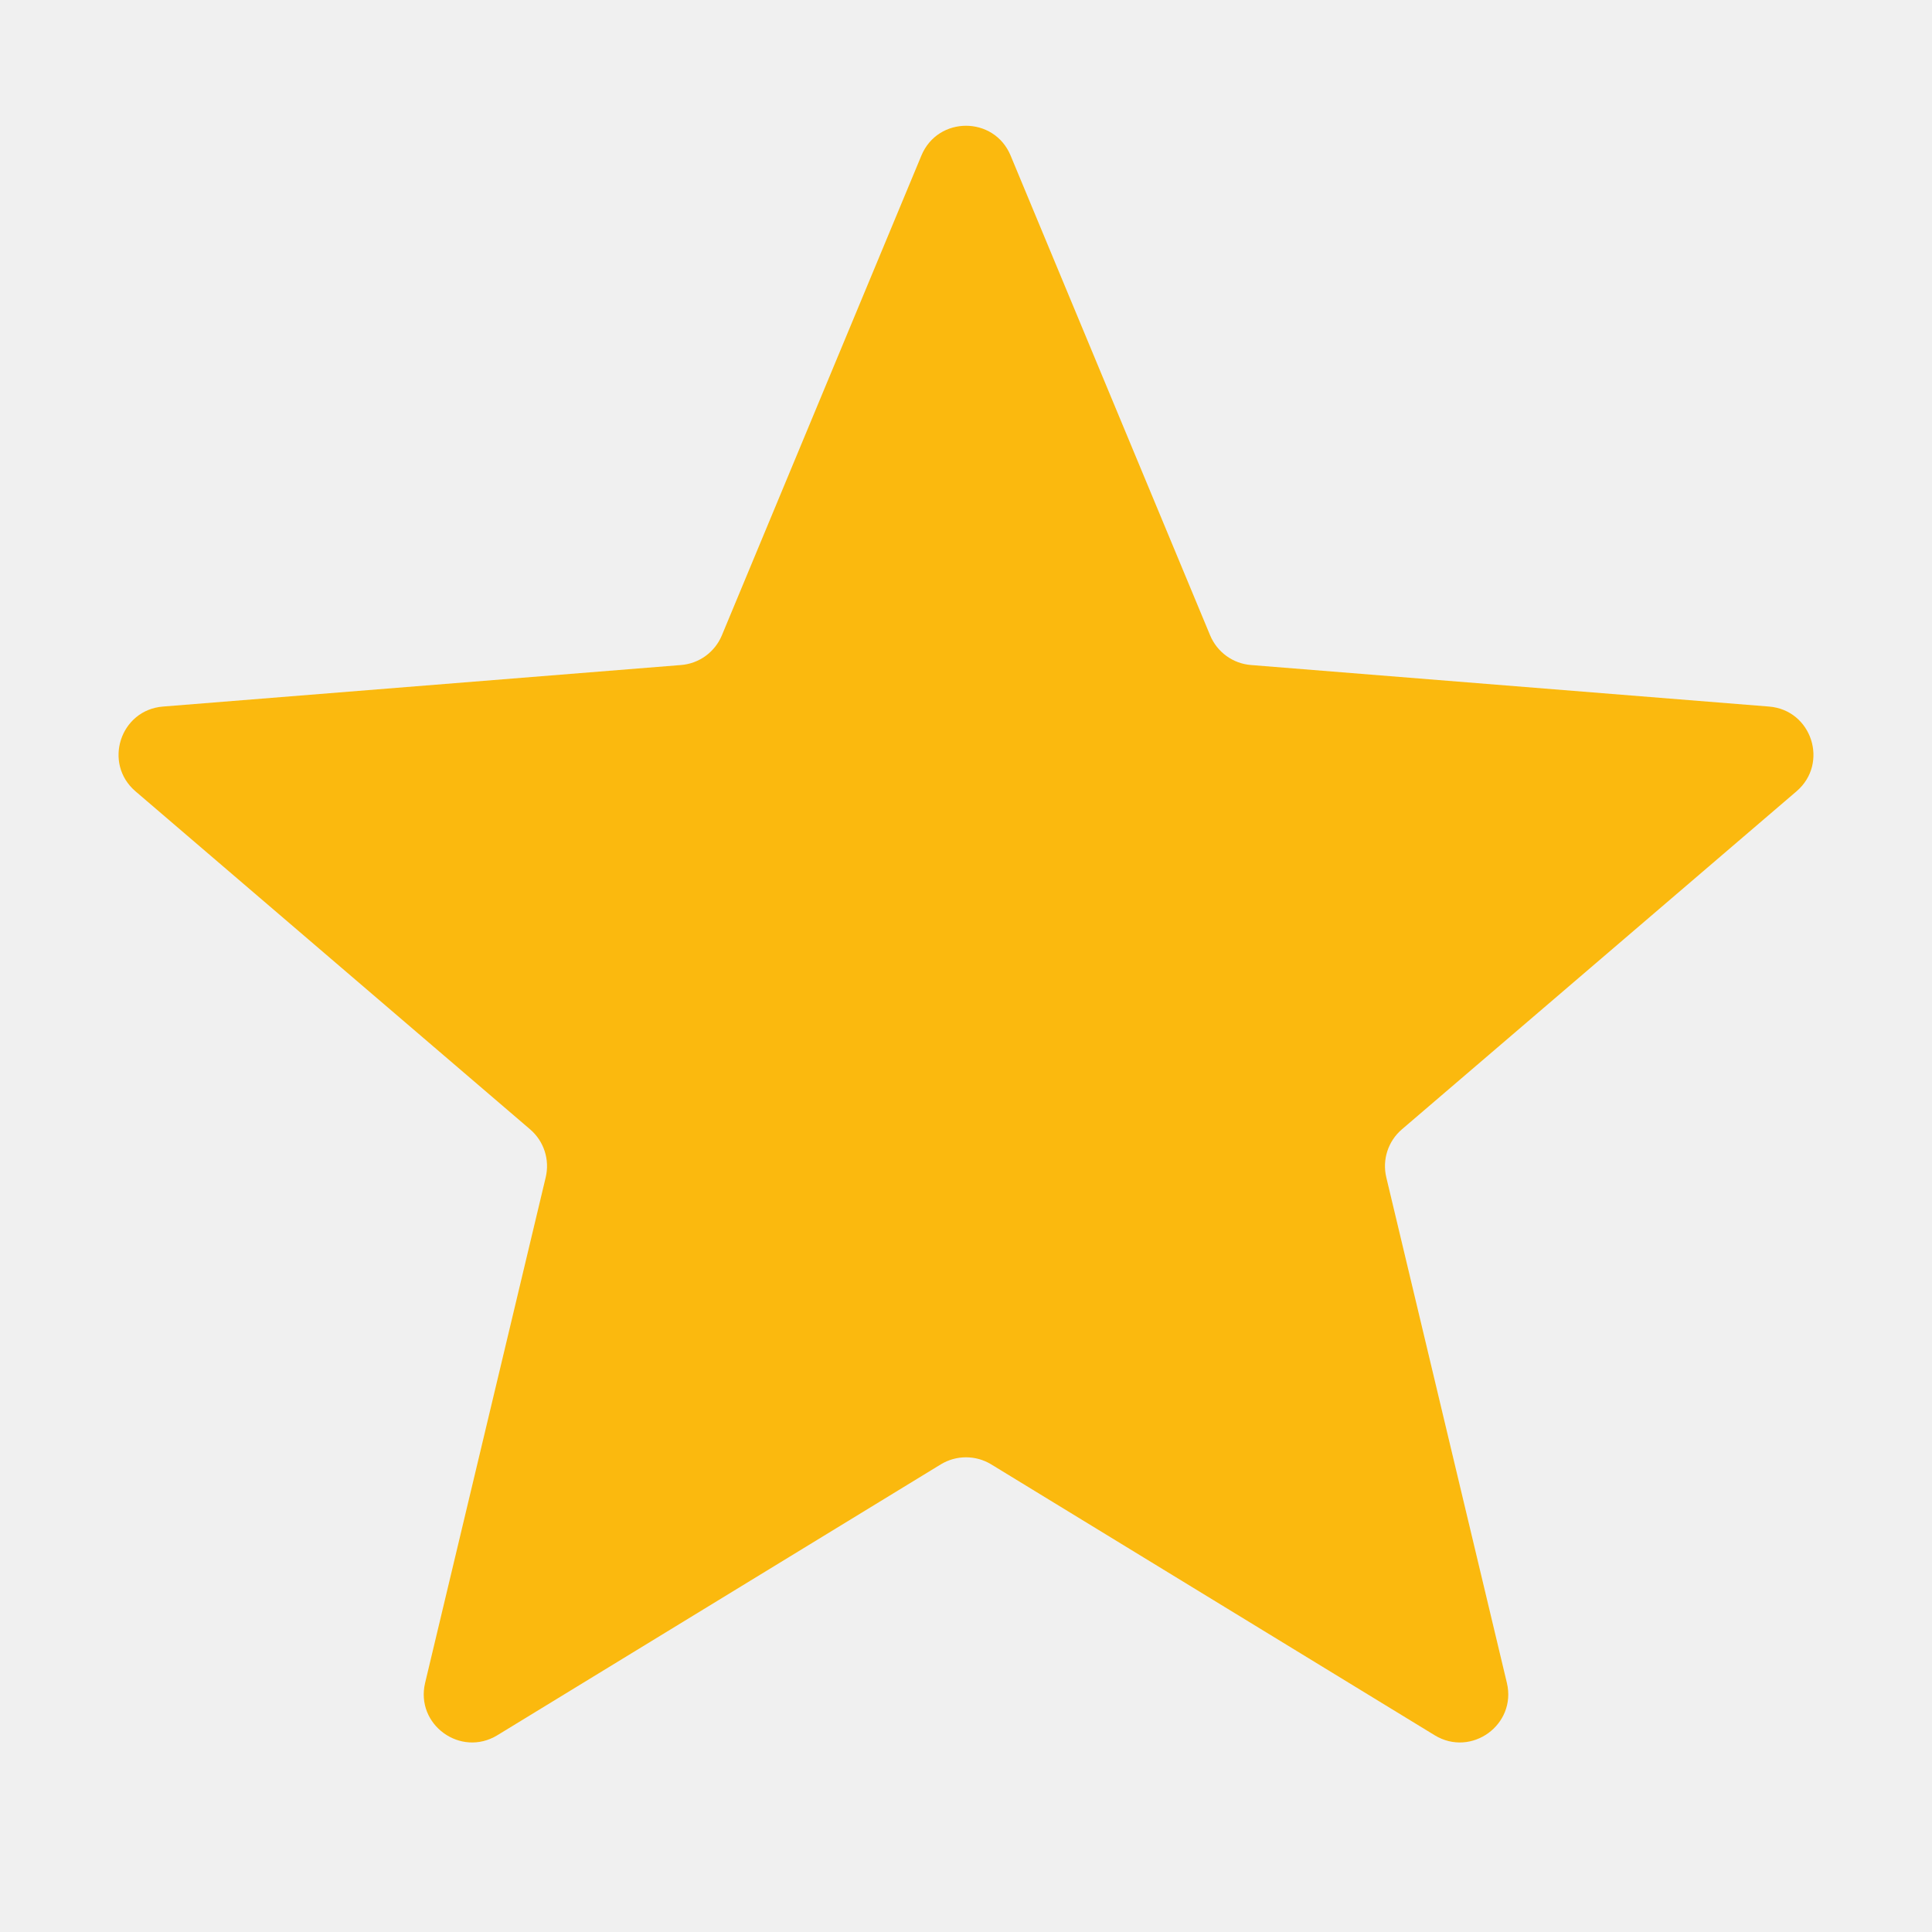
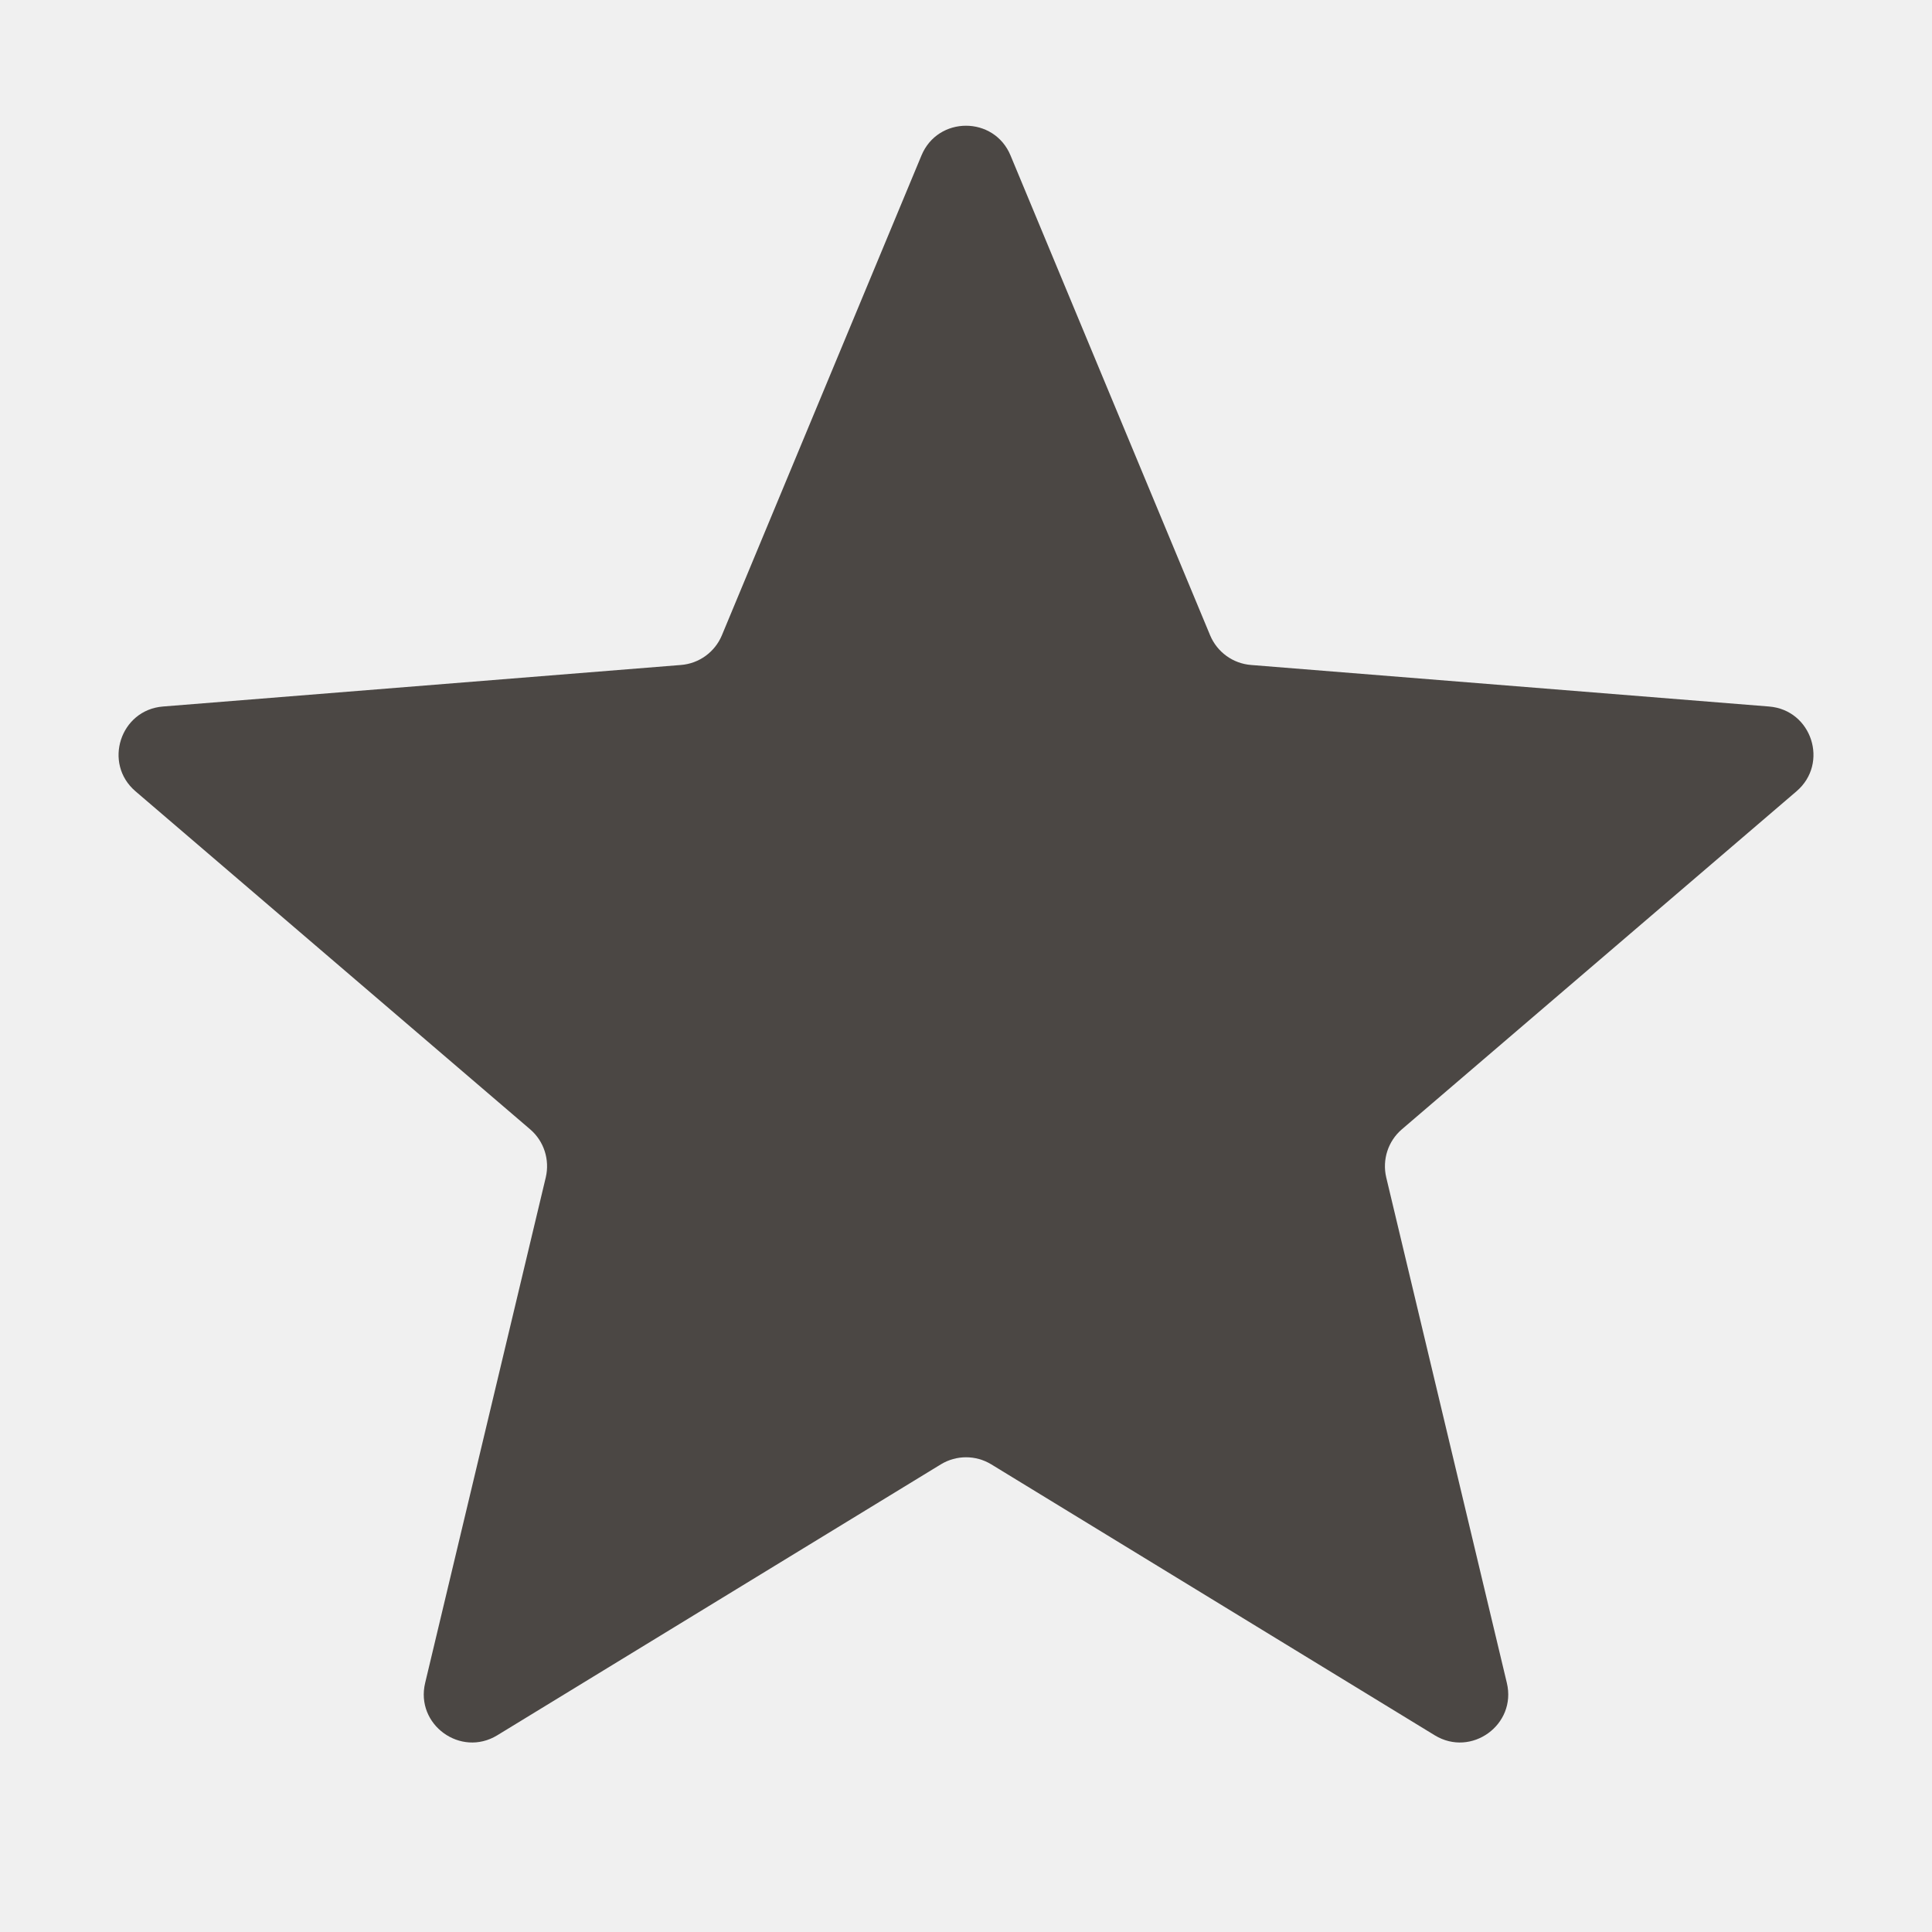
- <svg xmlns="http://www.w3.org/2000/svg" width="24" height="24" viewBox="0 0 24 24" fill="none">
-   <g clip-path="url(#clip0_1_15011)">
-     <path d="M11.446 1.932C11.651 1.439 12.349 1.439 12.554 1.932L15.033 7.893C15.12 8.101 15.315 8.243 15.539 8.261L21.975 8.777C22.507 8.819 22.722 9.483 22.317 9.83L17.414 14.03C17.243 14.177 17.169 14.406 17.221 14.625L18.719 20.905C18.843 21.424 18.278 21.834 17.822 21.556L12.313 18.191C12.121 18.074 11.879 18.074 11.687 18.191L6.178 21.556C5.722 21.834 5.157 21.424 5.281 20.905L6.779 14.625C6.831 14.406 6.757 14.177 6.586 14.03L1.683 9.83C1.278 9.483 1.493 8.819 2.025 8.777L8.461 8.261C8.685 8.243 8.88 8.101 8.967 7.893L11.446 1.932Z" fill="#F2F4F7" />
-     <g clip-path="url(#clip1_1_15011)">
-       <path d="M11.446 1.932C11.651 1.439 12.349 1.439 12.554 1.932L15.033 7.893C15.12 8.101 15.315 8.243 15.539 8.261L21.975 8.777C22.507 8.819 22.722 9.483 22.317 9.83L17.414 14.03C17.243 14.177 17.169 14.406 17.221 14.625L18.719 20.905C18.843 21.424 18.278 21.834 17.822 21.556L12.313 18.191C12.121 18.074 11.879 18.074 11.687 18.191L6.178 21.556C5.722 21.834 5.157 21.424 5.281 20.905L6.779 14.625C6.831 14.406 6.757 14.177 6.586 14.03L1.683 9.83C1.278 9.483 1.493 8.819 2.025 8.777L8.461 8.261C8.685 8.243 8.88 8.101 8.967 7.893L11.446 1.932Z" fill="#FBB90E" />
-     </g>
+ <svg xmlns="http://www.w3.org/2000/svg" width="16" height="16" viewBox="0 0 16 16" fill="none">
+   <g clip-path="url(#clip0_2386_347)">
+     <path d="M7.631 1.288C7.767 0.959 8.233 0.959 8.369 1.288L10.022 5.262C10.08 5.4 10.21 5.495 10.36 5.507L14.65 5.851C15.005 5.879 15.148 6.322 14.878 6.553L11.609 9.353C11.495 9.451 11.446 9.604 11.48 9.75L12.479 13.937C12.562 14.283 12.185 14.556 11.882 14.371L8.209 12.127C8.081 12.049 7.92 12.049 7.792 12.127L4.118 14.371C3.815 14.556 3.438 14.283 3.521 13.937L4.52 9.75C4.554 9.604 4.505 9.451 4.391 9.353L1.122 6.553C0.852 6.322 0.996 5.879 1.35 5.851L5.64 5.507C5.79 5.495 5.92 5.4 5.978 5.262L7.631 1.288Z" fill="#4B4744" />
  </g>
  <defs>
-     <clipPath id="clip0_1_15011">
-       <rect width="24" height="24" fill="white" />
-     </clipPath>
-     <clipPath id="clip1_1_15011">
-       <rect width="24" height="24" fill="white" />
+     <clipPath id="clip0_2386_347">
+       <rect width="16" height="16" fill="white" />
    </clipPath>
  </defs>
</svg>
